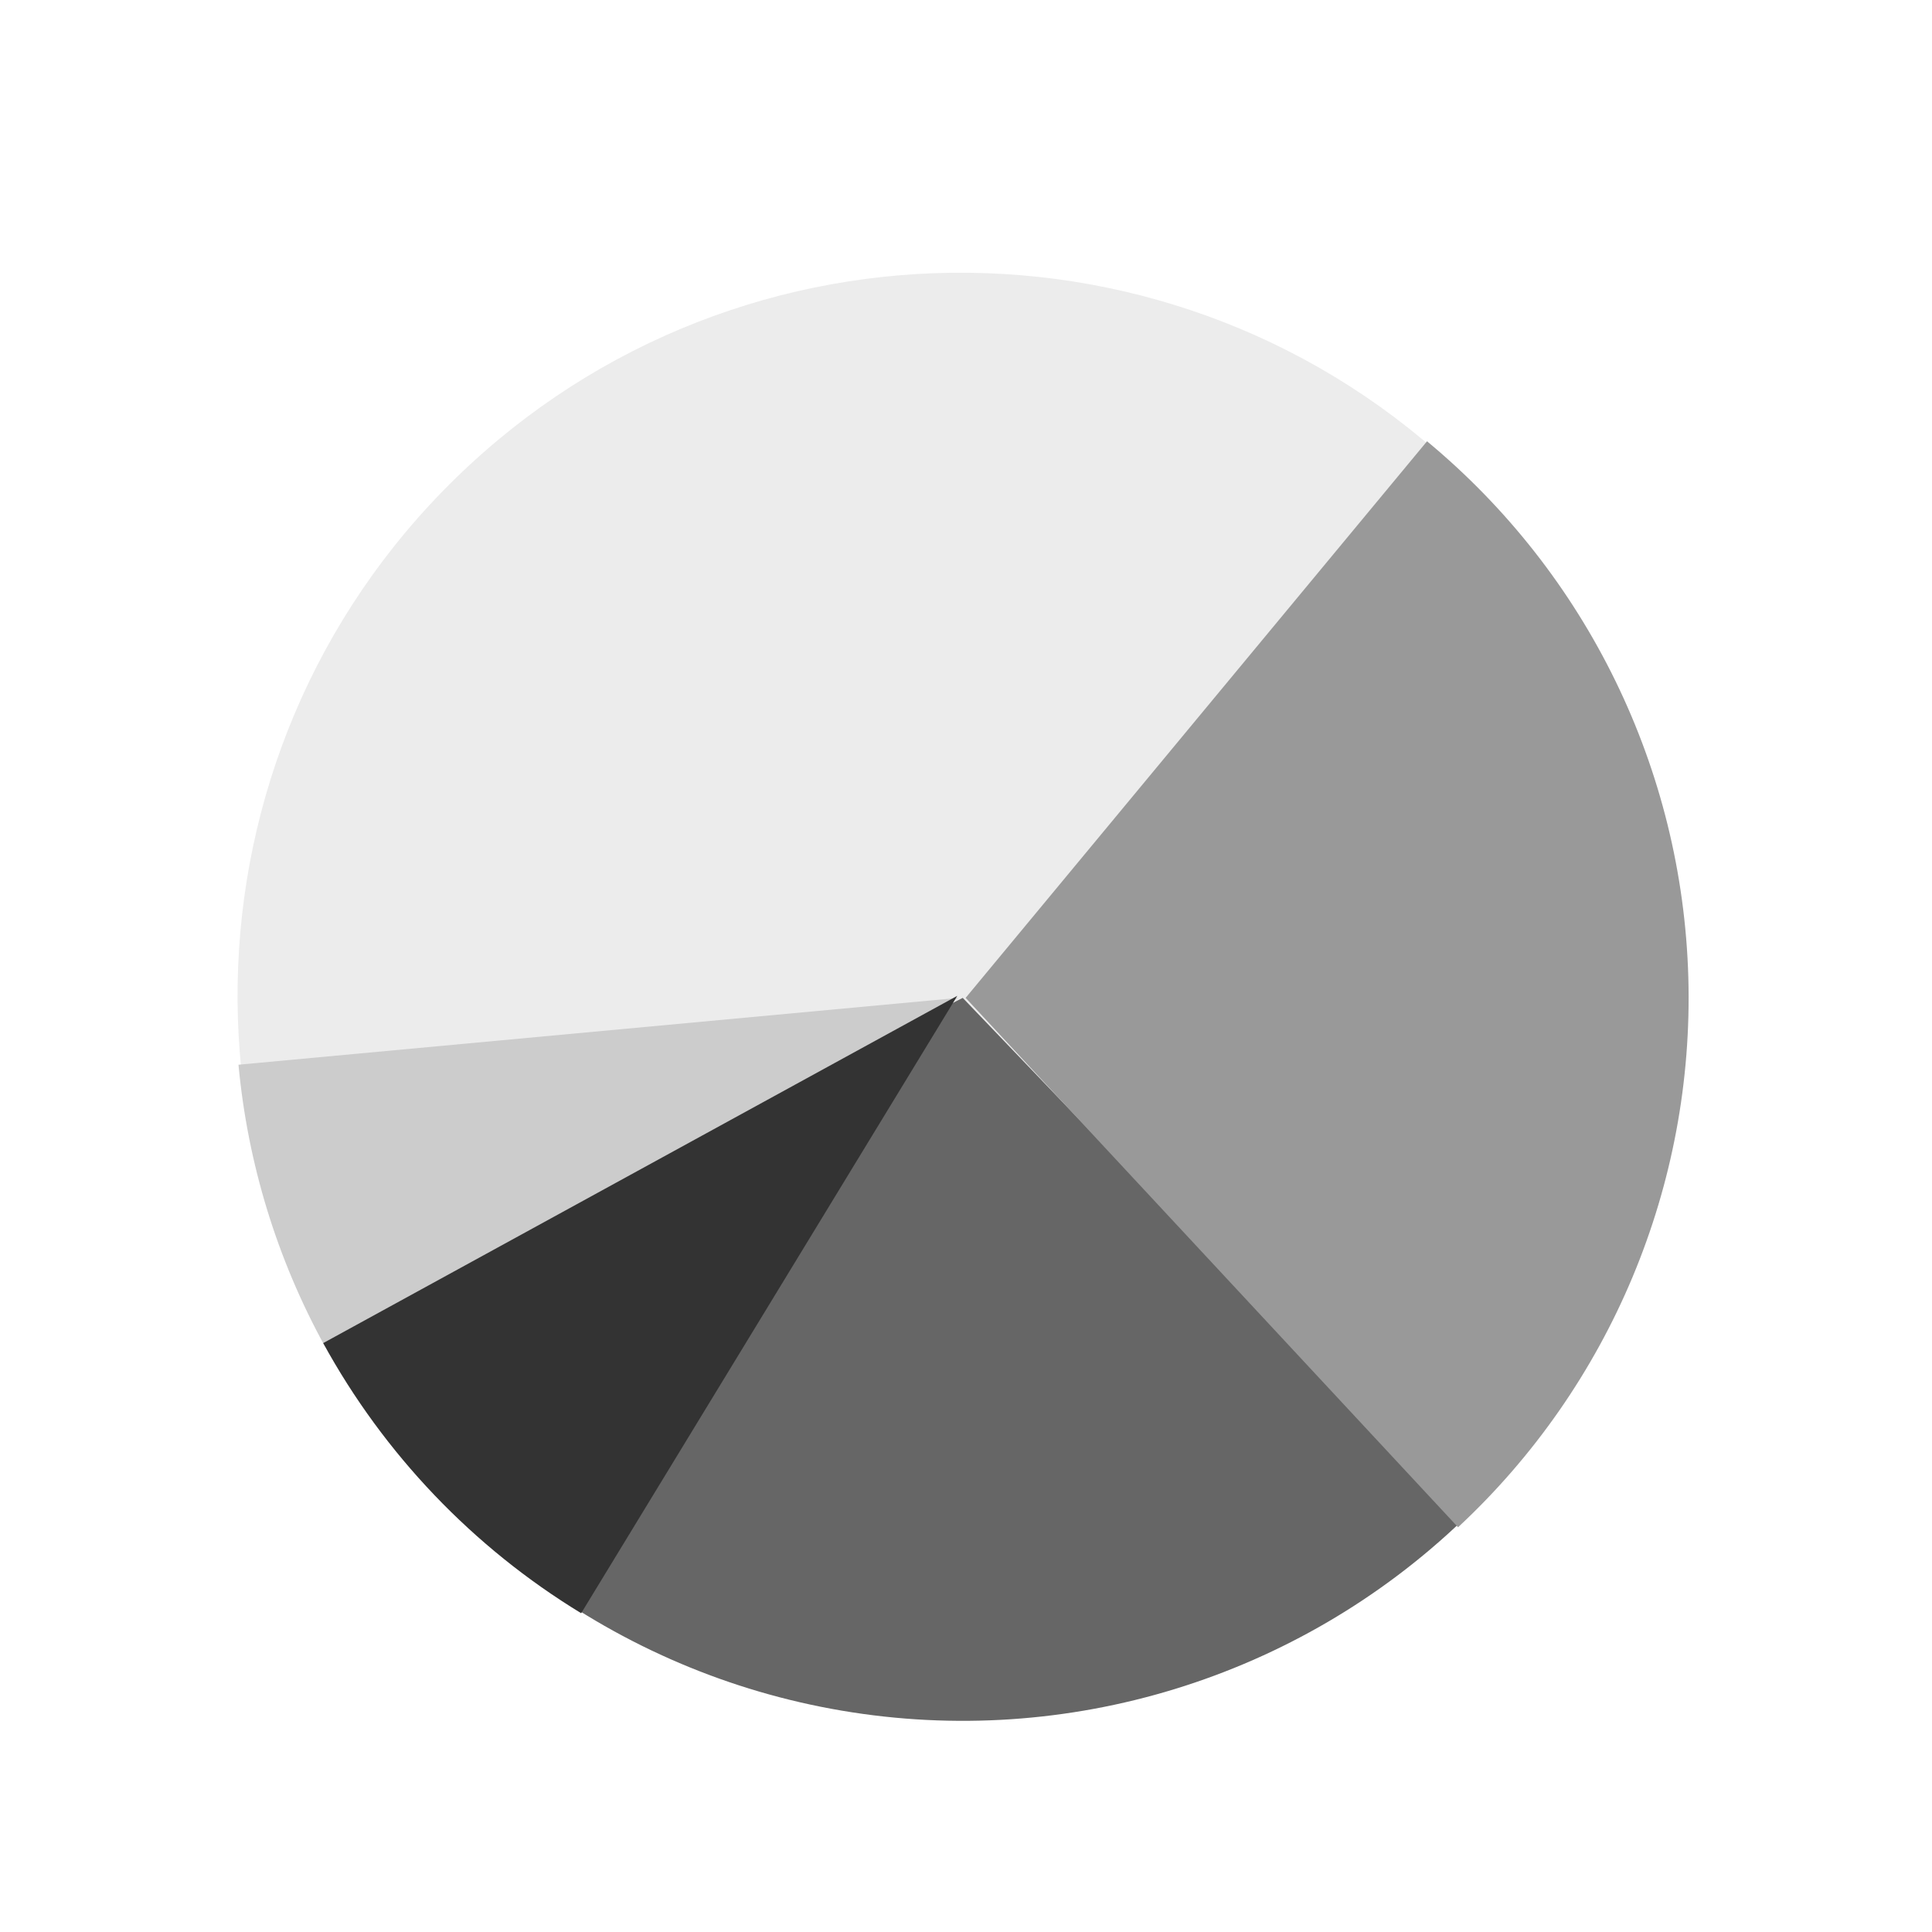
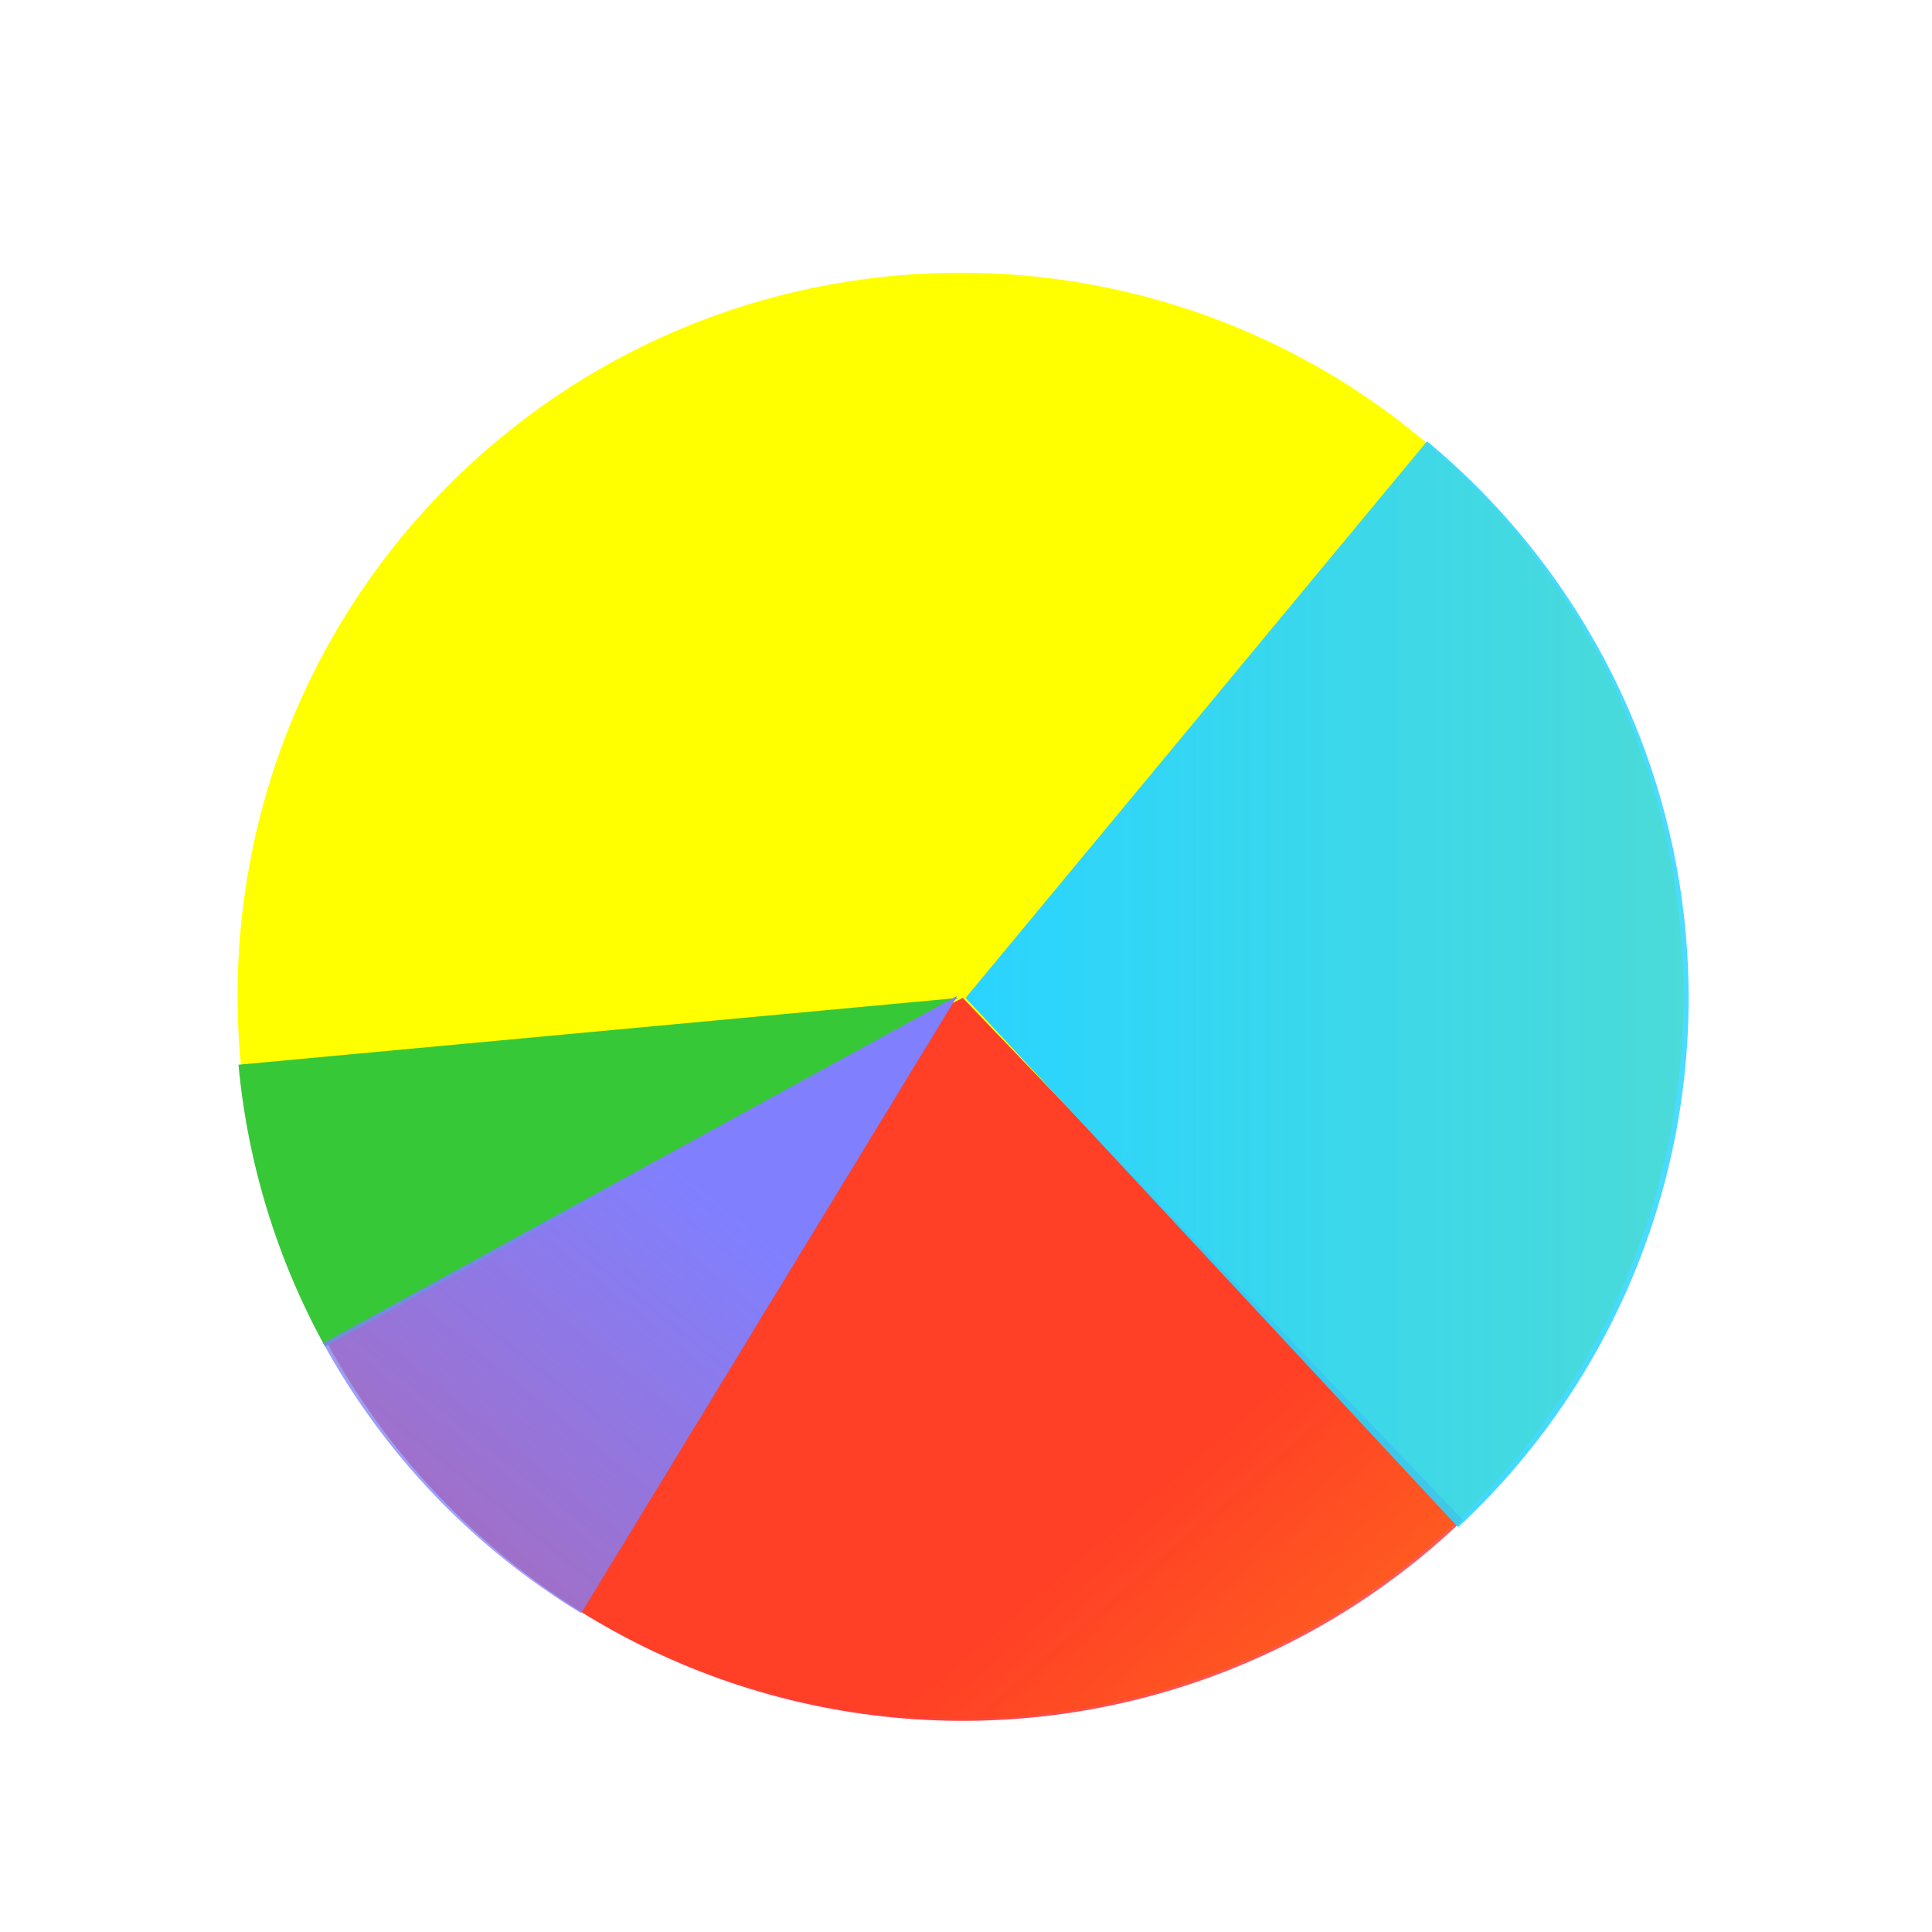
- <svg xmlns="http://www.w3.org/2000/svg" width="32px" height="32px" id="svg2985" version="1.1">
-   <defs id="defs2987" />
+ <svg xmlns="http://www.w3.org/2000/svg" xmlns:xlink="http://www.w3.org/1999/xlink" width="32px" height="32px" id="svg2985" version="1.1">
+   <defs id="defs2987">
+     <linearGradient id="linearGradient4154">
+       <stop style="stop-color:#8080ff;stop-opacity:1;" offset="0" id="stop4156" />
+       <stop style="stop-color:#8080ff;stop-opacity:0;" offset="1" id="stop4158" />
+     </linearGradient>
+     <linearGradient id="linearGradient4146">
+       <stop style="stop-color:#ff2a2a;stop-opacity:1;" offset="0" id="stop4148" />
+       <stop style="stop-color:#ff2a2a;stop-opacity:0;" offset="1" id="stop4150" />
+     </linearGradient>
+     <linearGradient id="linearGradient4138">
+       <stop style="stop-color:#2ad4ff;stop-opacity:1;" offset="0" id="stop4140" />
+       <stop id="stop4162" offset="0.836" style="stop-color:#2ad4ff;stop-opacity:0.78;" />
+       <stop style="stop-color:#2ad4ff;stop-opacity:0;" offset="1" id="stop4142" />
+     </linearGradient>
+     <linearGradient xlink:href="#linearGradient4138" id="linearGradient4144" x1="15.994" y1="16.302" x2="36.478" y2="16.302" gradientUnits="userSpaceOnUse" />
+     <linearGradient xlink:href="#linearGradient4146" id="linearGradient4152" x1="17.997" y1="25.514" x2="35.98" y2="46.421" gradientUnits="userSpaceOnUse" />
+     <linearGradient xlink:href="#linearGradient4154" id="linearGradient4160" x1="12.323" y1="20.229" x2="-5.051" y2="41.785" gradientUnits="userSpaceOnUse" />
+   </defs>
  <g id="layer1">
-     <path style="fill:#ececec;fill-opacity:1;fill-rule:nonzero;stroke:none" id="path2983" d="M 24.194,25.139 A 11.975,11.975 0 0 1 7.295,24.81 11.975,11.975 0 0 1 7.559,7.909 11.975,11.975 0 0 1 24.461,8.109 11.975,11.975 0 0 1 24.326,25.011" />
-     <path style="fill:#666666;fill-opacity:1;fill-rule:nonzero;stroke:none" id="path2983-1" d="M 24.23,25.175 A 11.975,11.975 0 0 1 13.944,28.334 11.975,11.975 0 0 1 5.274,21.961 L 15.946,16.528 Z" />
-     <path style="fill:#999999;fill-opacity:1;fill-rule:nonzero;stroke:none" id="path2983-7" d="m 23.636,7.309 a 11.975,11.975 0 0 1 4.328,8.877 11.975,11.975 0 0 1 -3.814,9.11 l -8.156,-8.768 z" />
-     <path style="fill:#cccccc;fill-opacity:1;fill-rule:nonzero;stroke:none" id="path2983-7-4" d="M 5.383,22.302 A 11.975,11.975 0 0 1 3.95,17.635 L 15.874,16.528 Z" />
-     <path style="fill:#333333;fill-opacity:1;fill-rule:nonzero;stroke:none" id="path2983-7-4-0" d="M 9.626,26.72 A 11.975,11.975 0 0 1 5.353,22.246 L 15.856,16.494 Z" />
+     <path style="fill:#ffff00;fill-opacity:1;fill-rule:nonzero;stroke:none" id="path2983" d="M 24.194,25.139 A 11.975,11.975 0 0 1 7.295,24.81 11.975,11.975 0 0 1 7.559,7.909 11.975,11.975 0 0 1 24.461,8.109 11.975,11.975 0 0 1 24.326,25.011" />
+     <path style="fill:url(#linearGradient4152);fill-opacity:0.902;fill-rule:nonzero;stroke:none" id="path2983-1" d="M 24.23,25.175 A 11.975,11.975 0 0 1 13.944,28.334 11.975,11.975 0 0 1 5.274,21.961 L 15.946,16.528 Z" />
+     <path style="fill:url(#linearGradient4144);fill-opacity:1;fill-rule:nonzero;stroke:none" id="path2983-7" d="m 23.636,7.309 a 11.975,11.975 0 0 1 4.328,8.877 11.975,11.975 0 0 1 -3.814,9.11 l -8.156,-8.768 z" />
+     <path style="fill:#37c837;fill-opacity:1;fill-rule:nonzero;stroke:none" id="path2983-7-4" d="M 5.383,22.302 A 11.975,11.975 0 0 1 3.95,17.635 L 15.874,16.528 Z" />
+     <path style="fill:url(#linearGradient4160);fill-opacity:1;fill-rule:nonzero;stroke:none" id="path2983-7-4-0" d="M 9.626,26.72 A 11.975,11.975 0 0 1 5.353,22.246 L 15.856,16.494 Z" />
  </g>
</svg>
